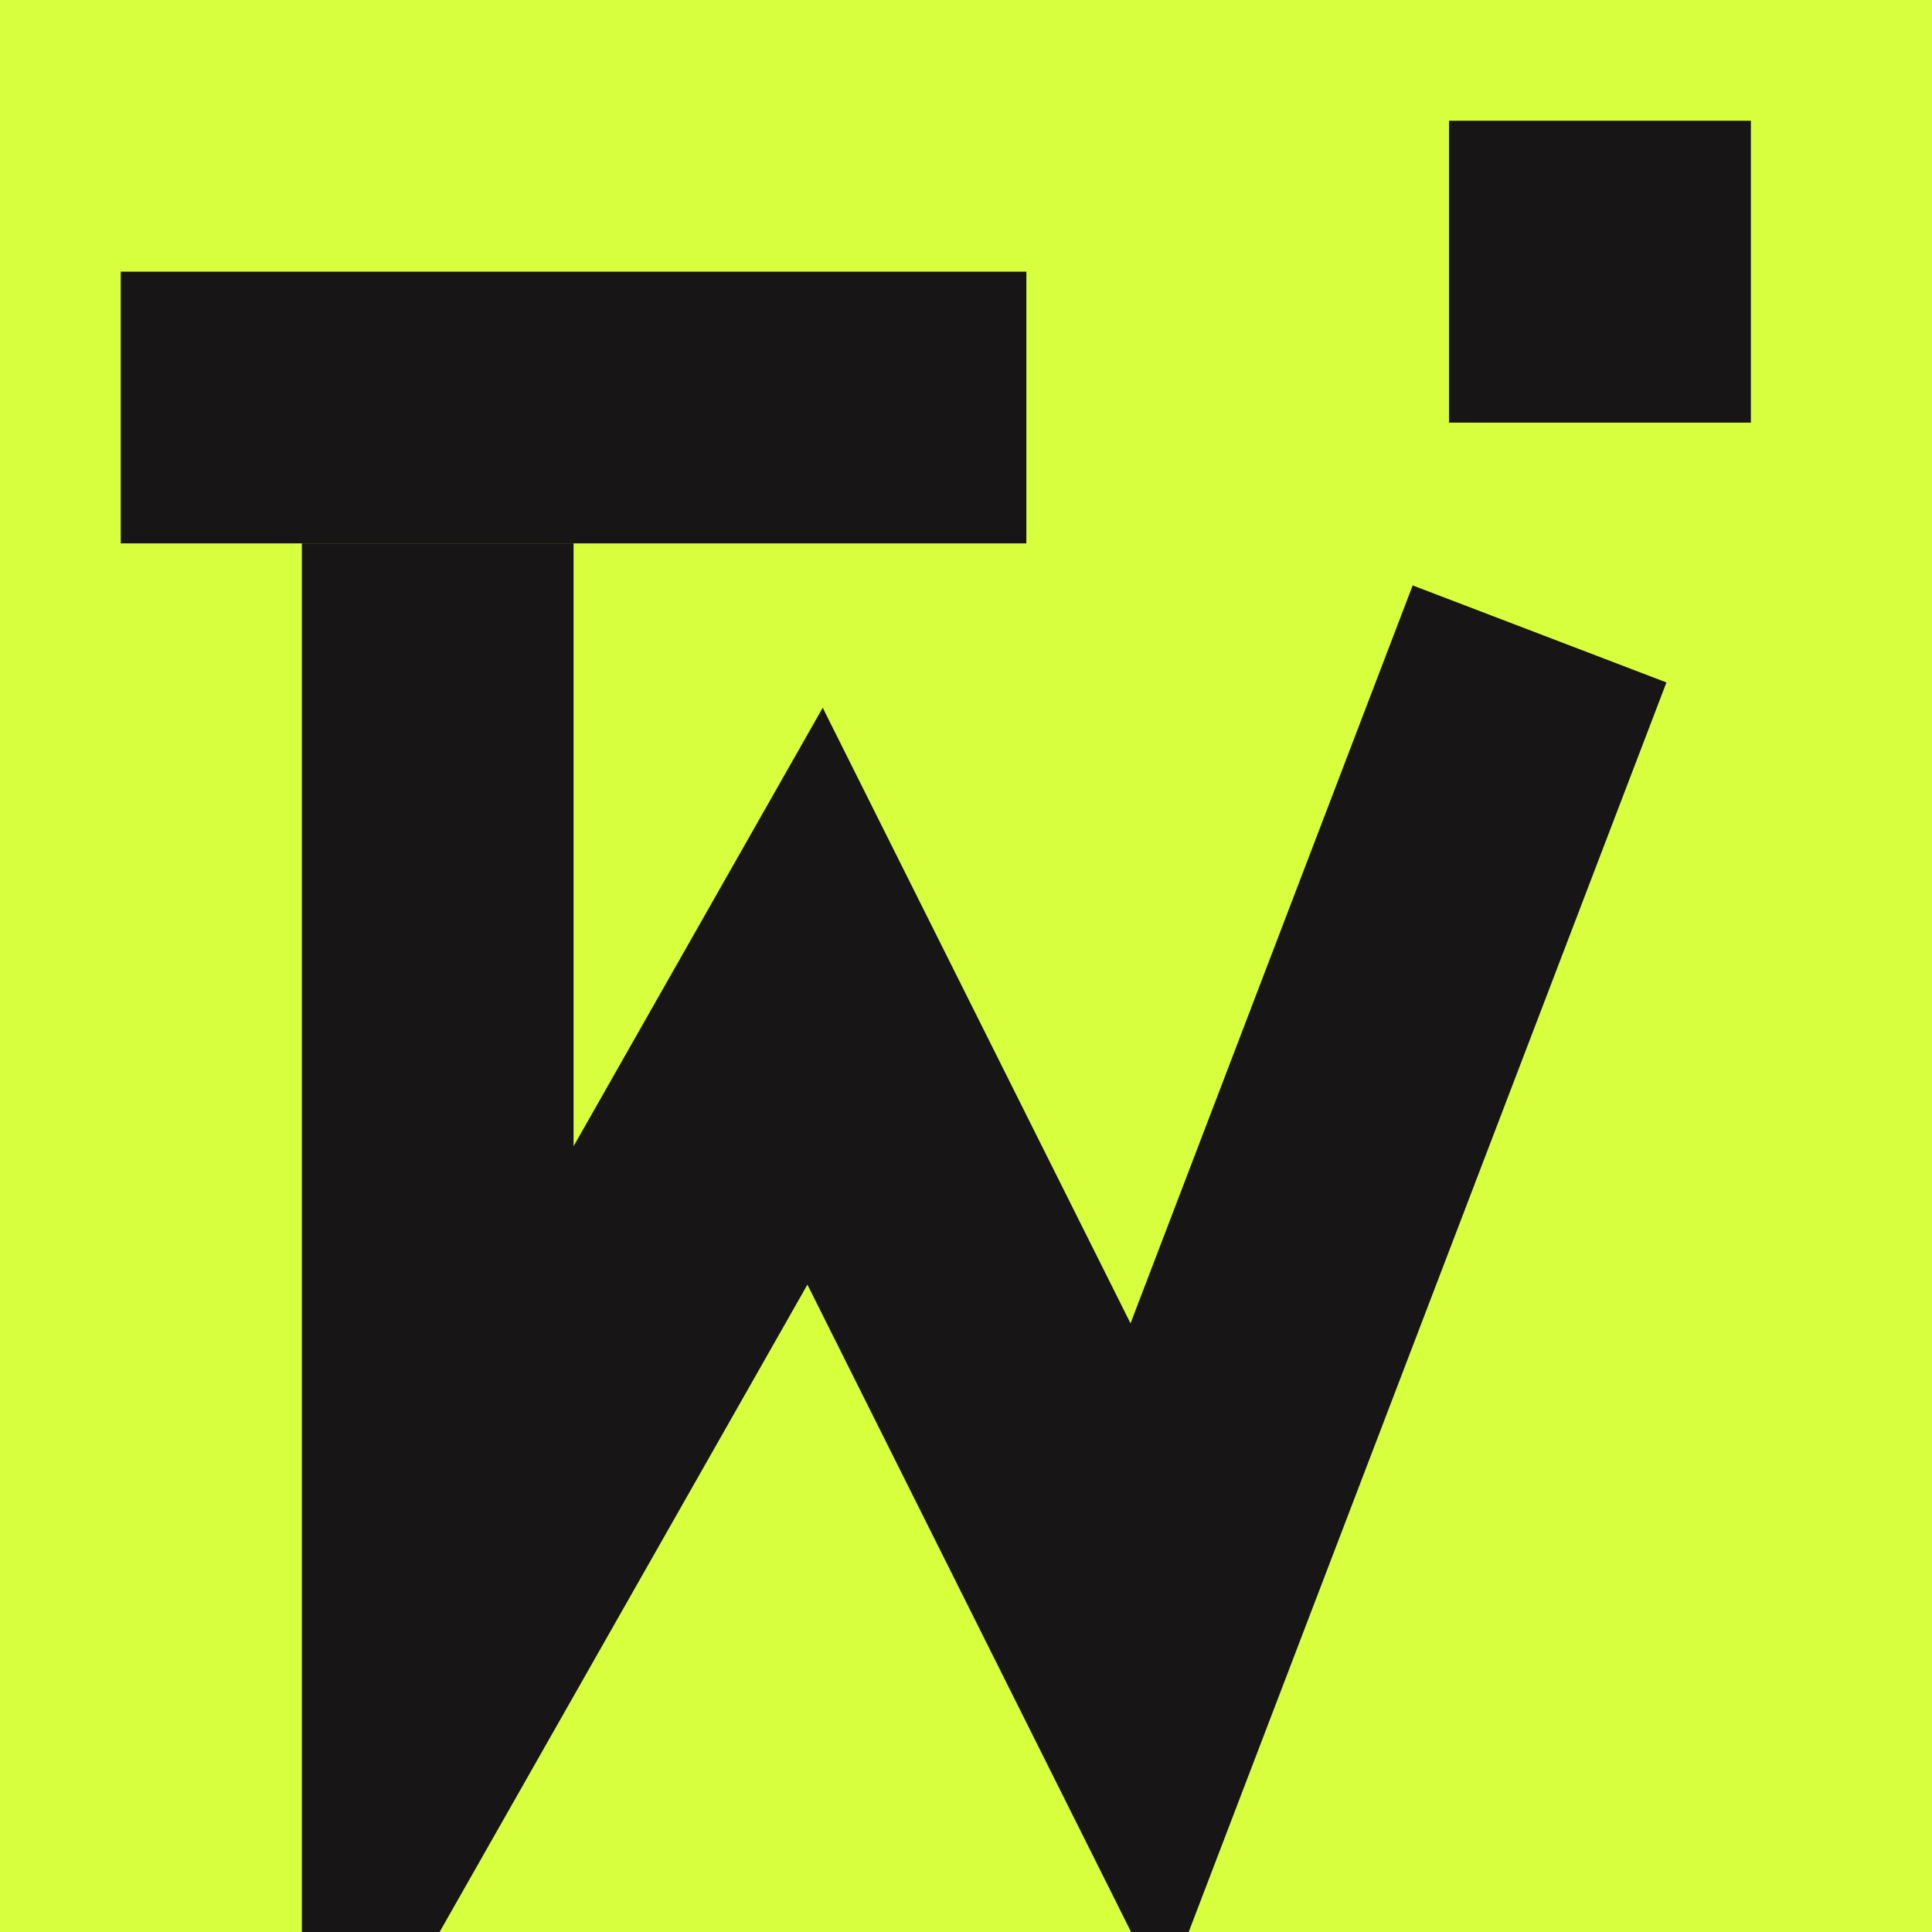
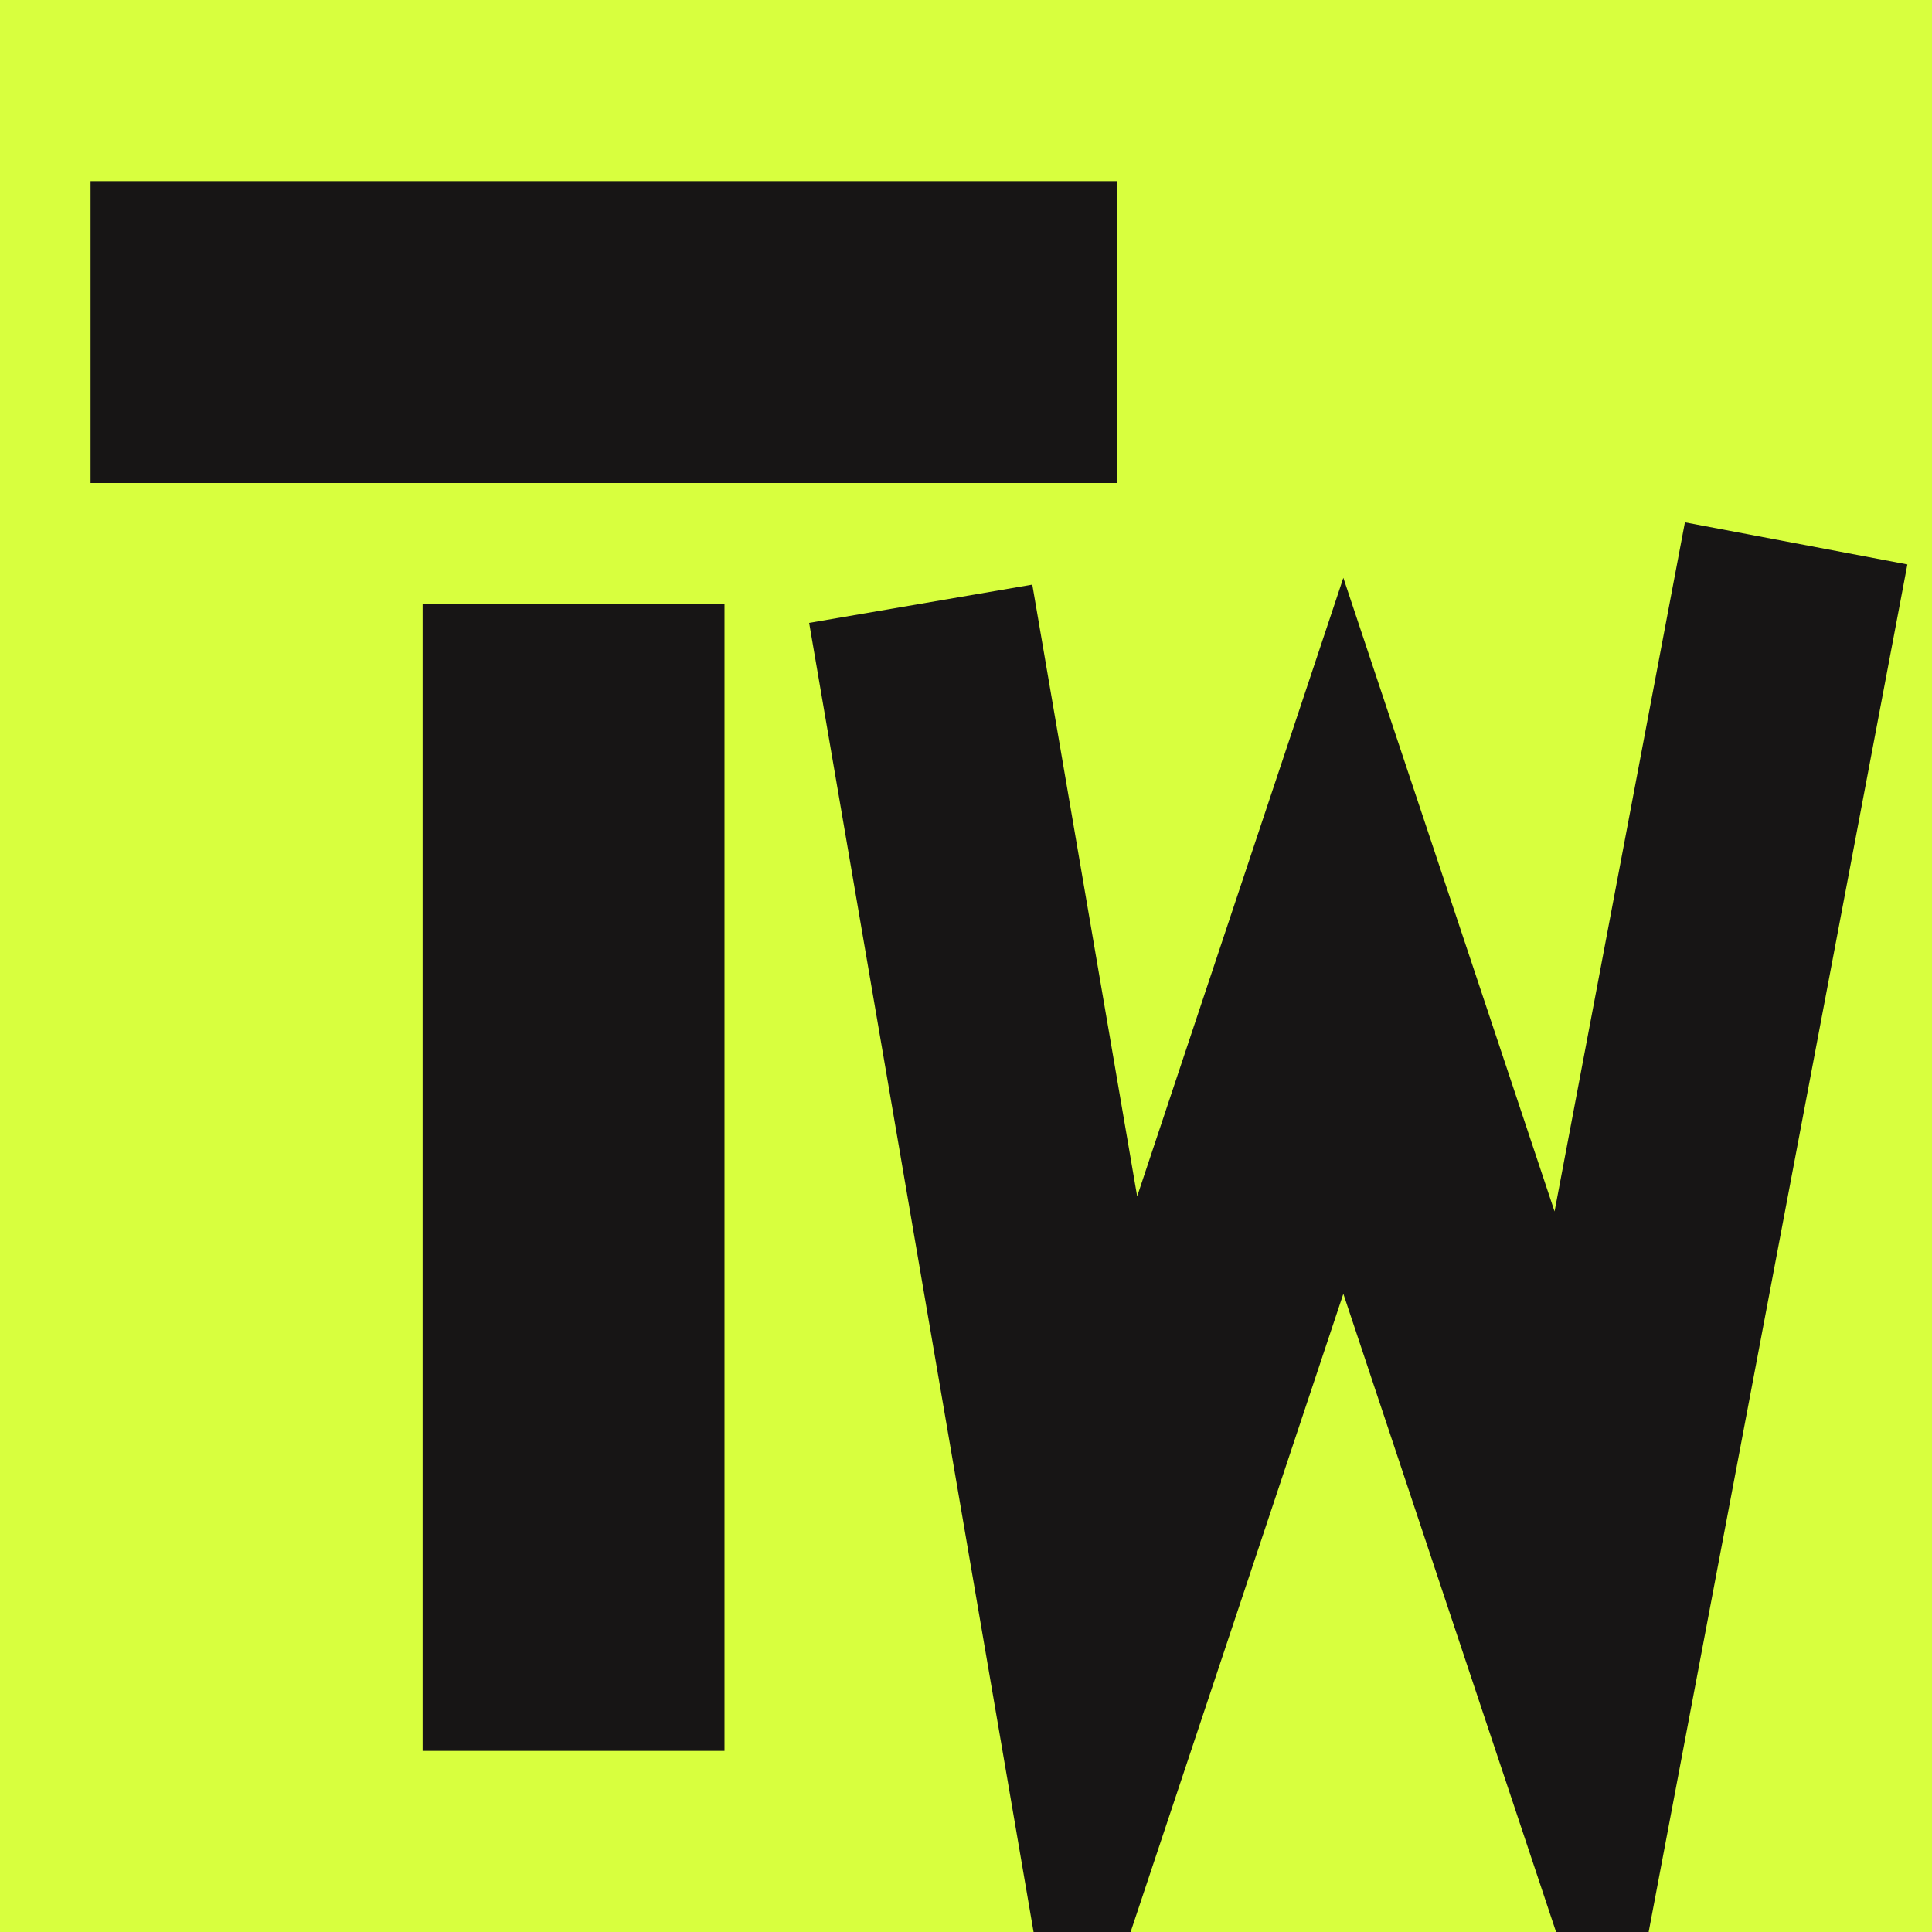
<svg xmlns="http://www.w3.org/2000/svg" width="64" height="64" viewBox="0 0 64 64">
  <g transform="translate(0 0)">
    <rect width="64" height="64" fill="#D8FF3E" />
  </g>
-   <rect x="4" y="9" width="30" height="9" fill="#171515" />
-   <path d="M14.5 18V55L27 33L38 55L51 21" fill="none" stroke="#171515" stroke-width="9" stroke-miterlimit="10" />
-   <rect x="48" y="4" width="10" height="10" fill="#171515" />
+   <rect x="3" y="6" width="34" height="10" fill="#171515" />
+   <rect x="14" y="20" width="10" height="38" fill="#171515" />
+   <path d="M30.5 20L36.5 55L44.5 31L52.5 55L59.5 18" fill="none" stroke="#171515" stroke-width="7.5" stroke-miterlimit="10" />
</svg>
